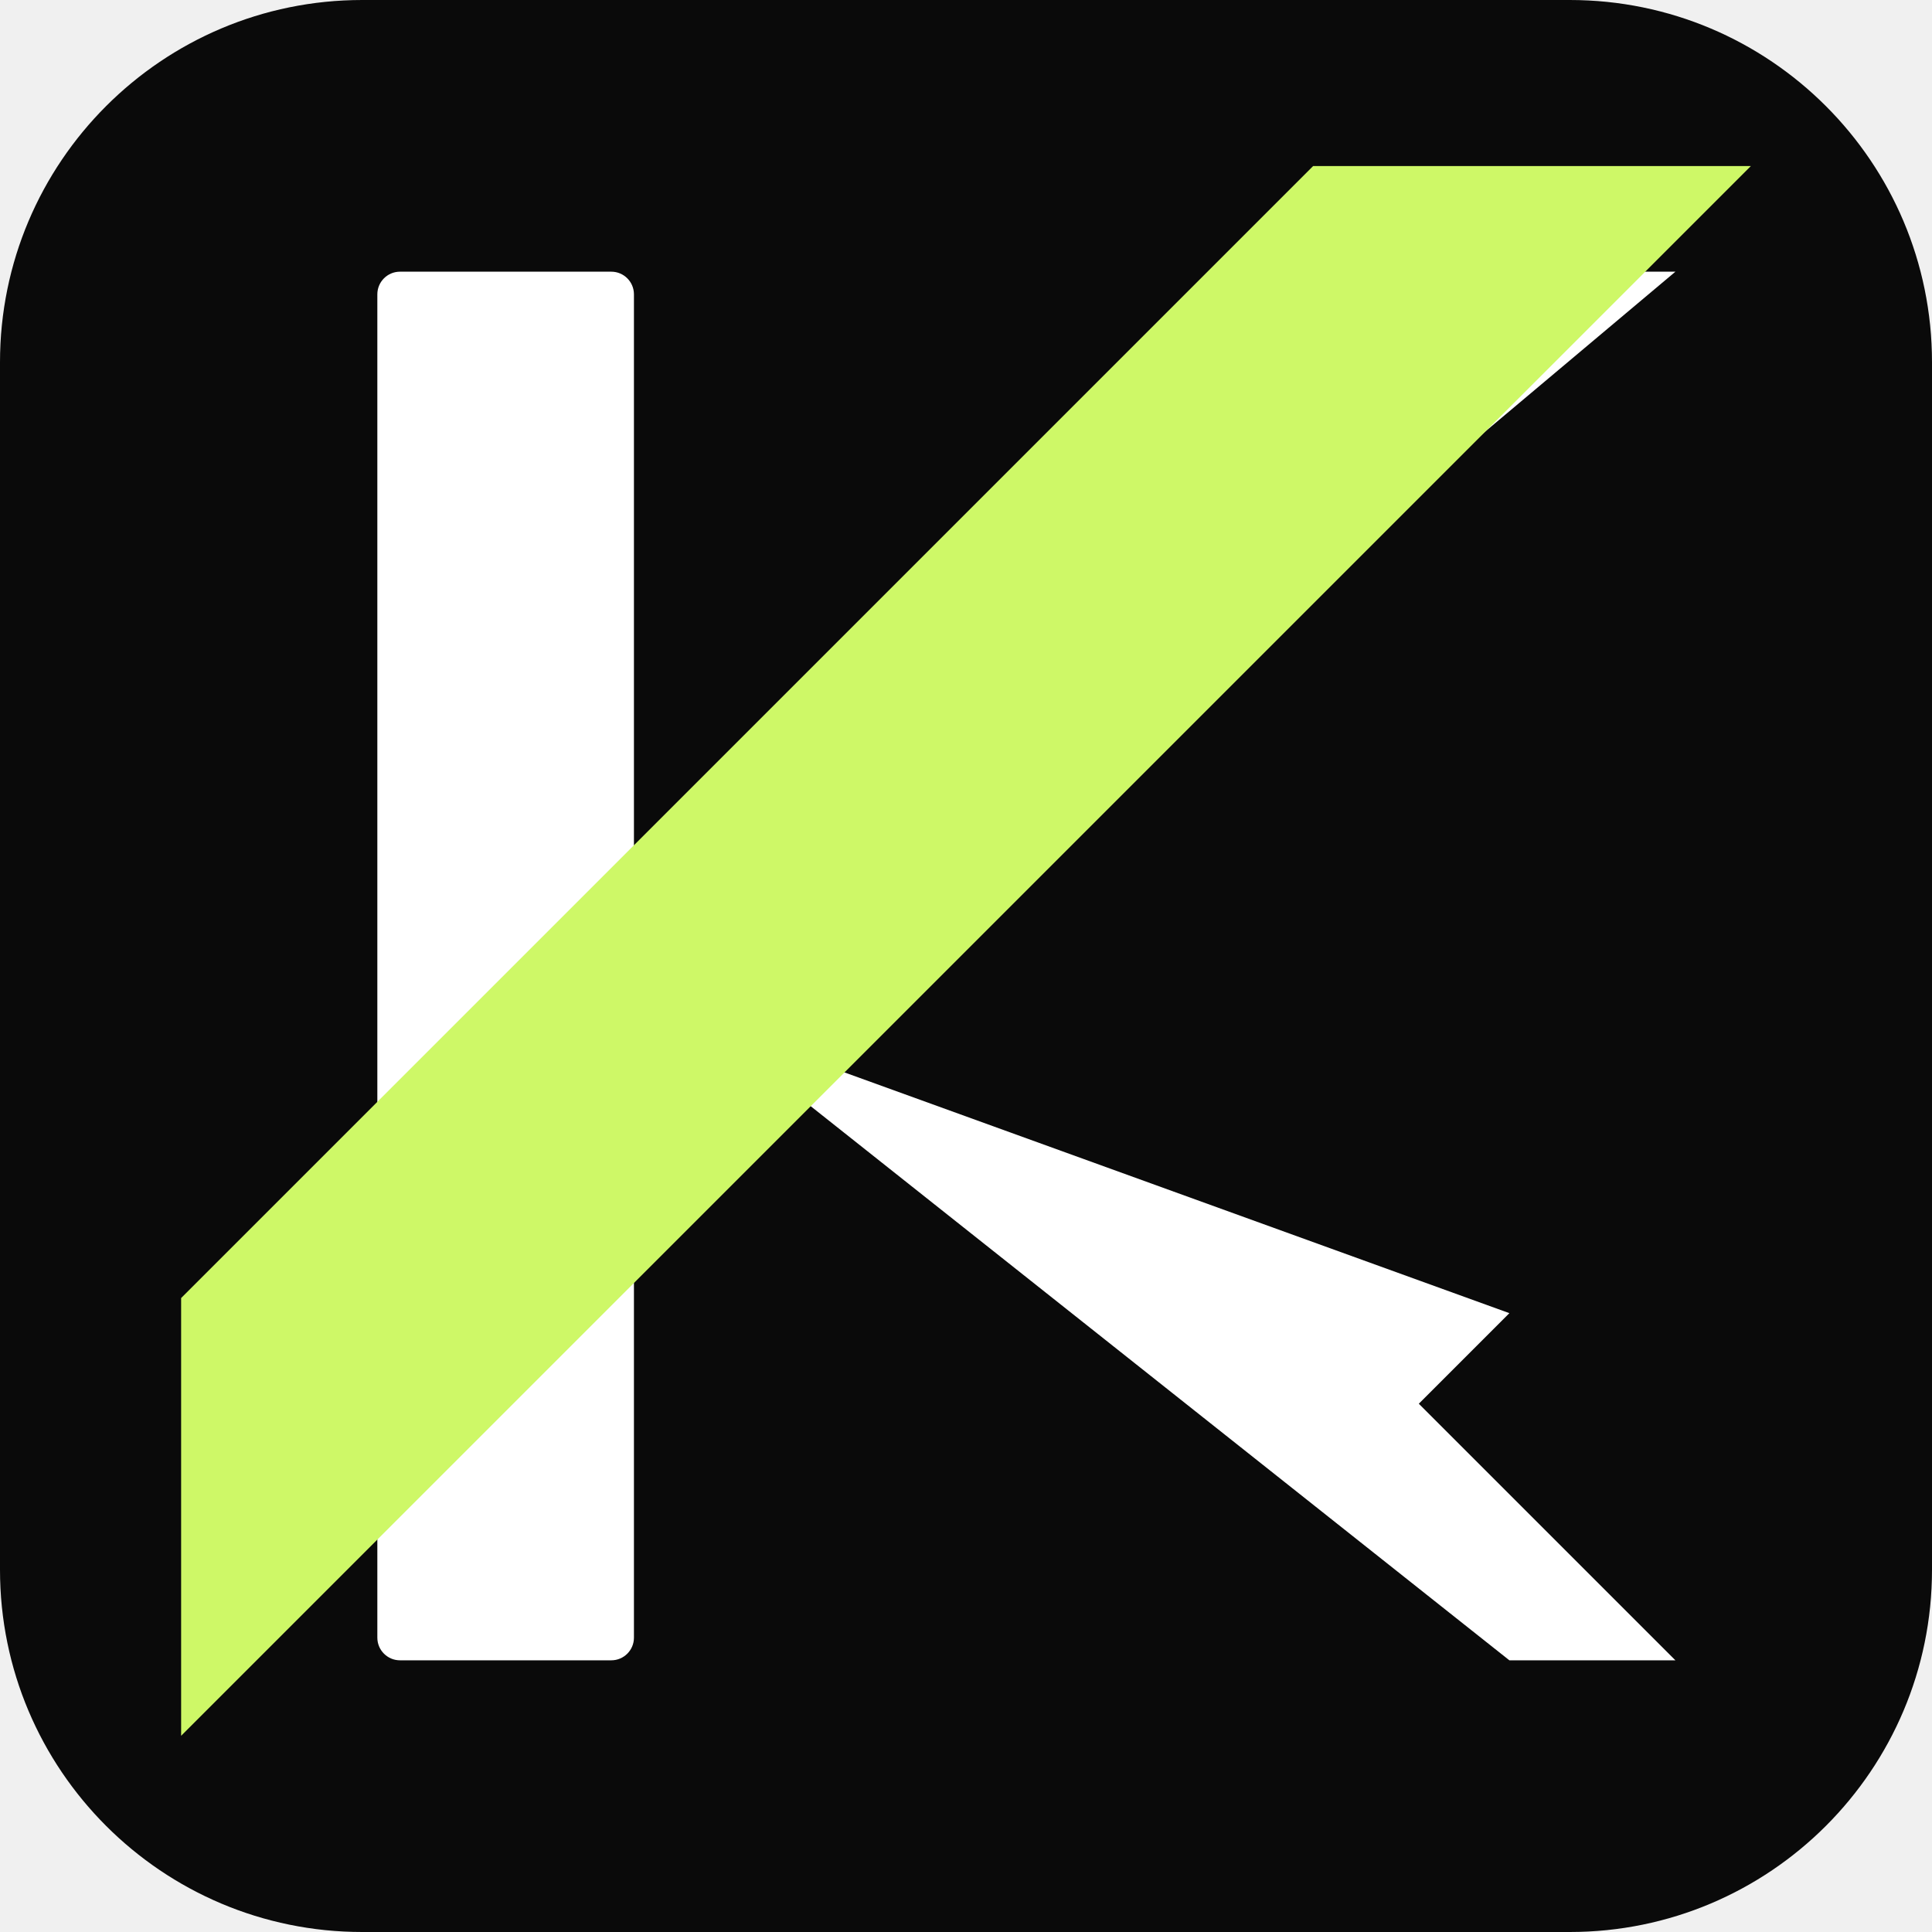
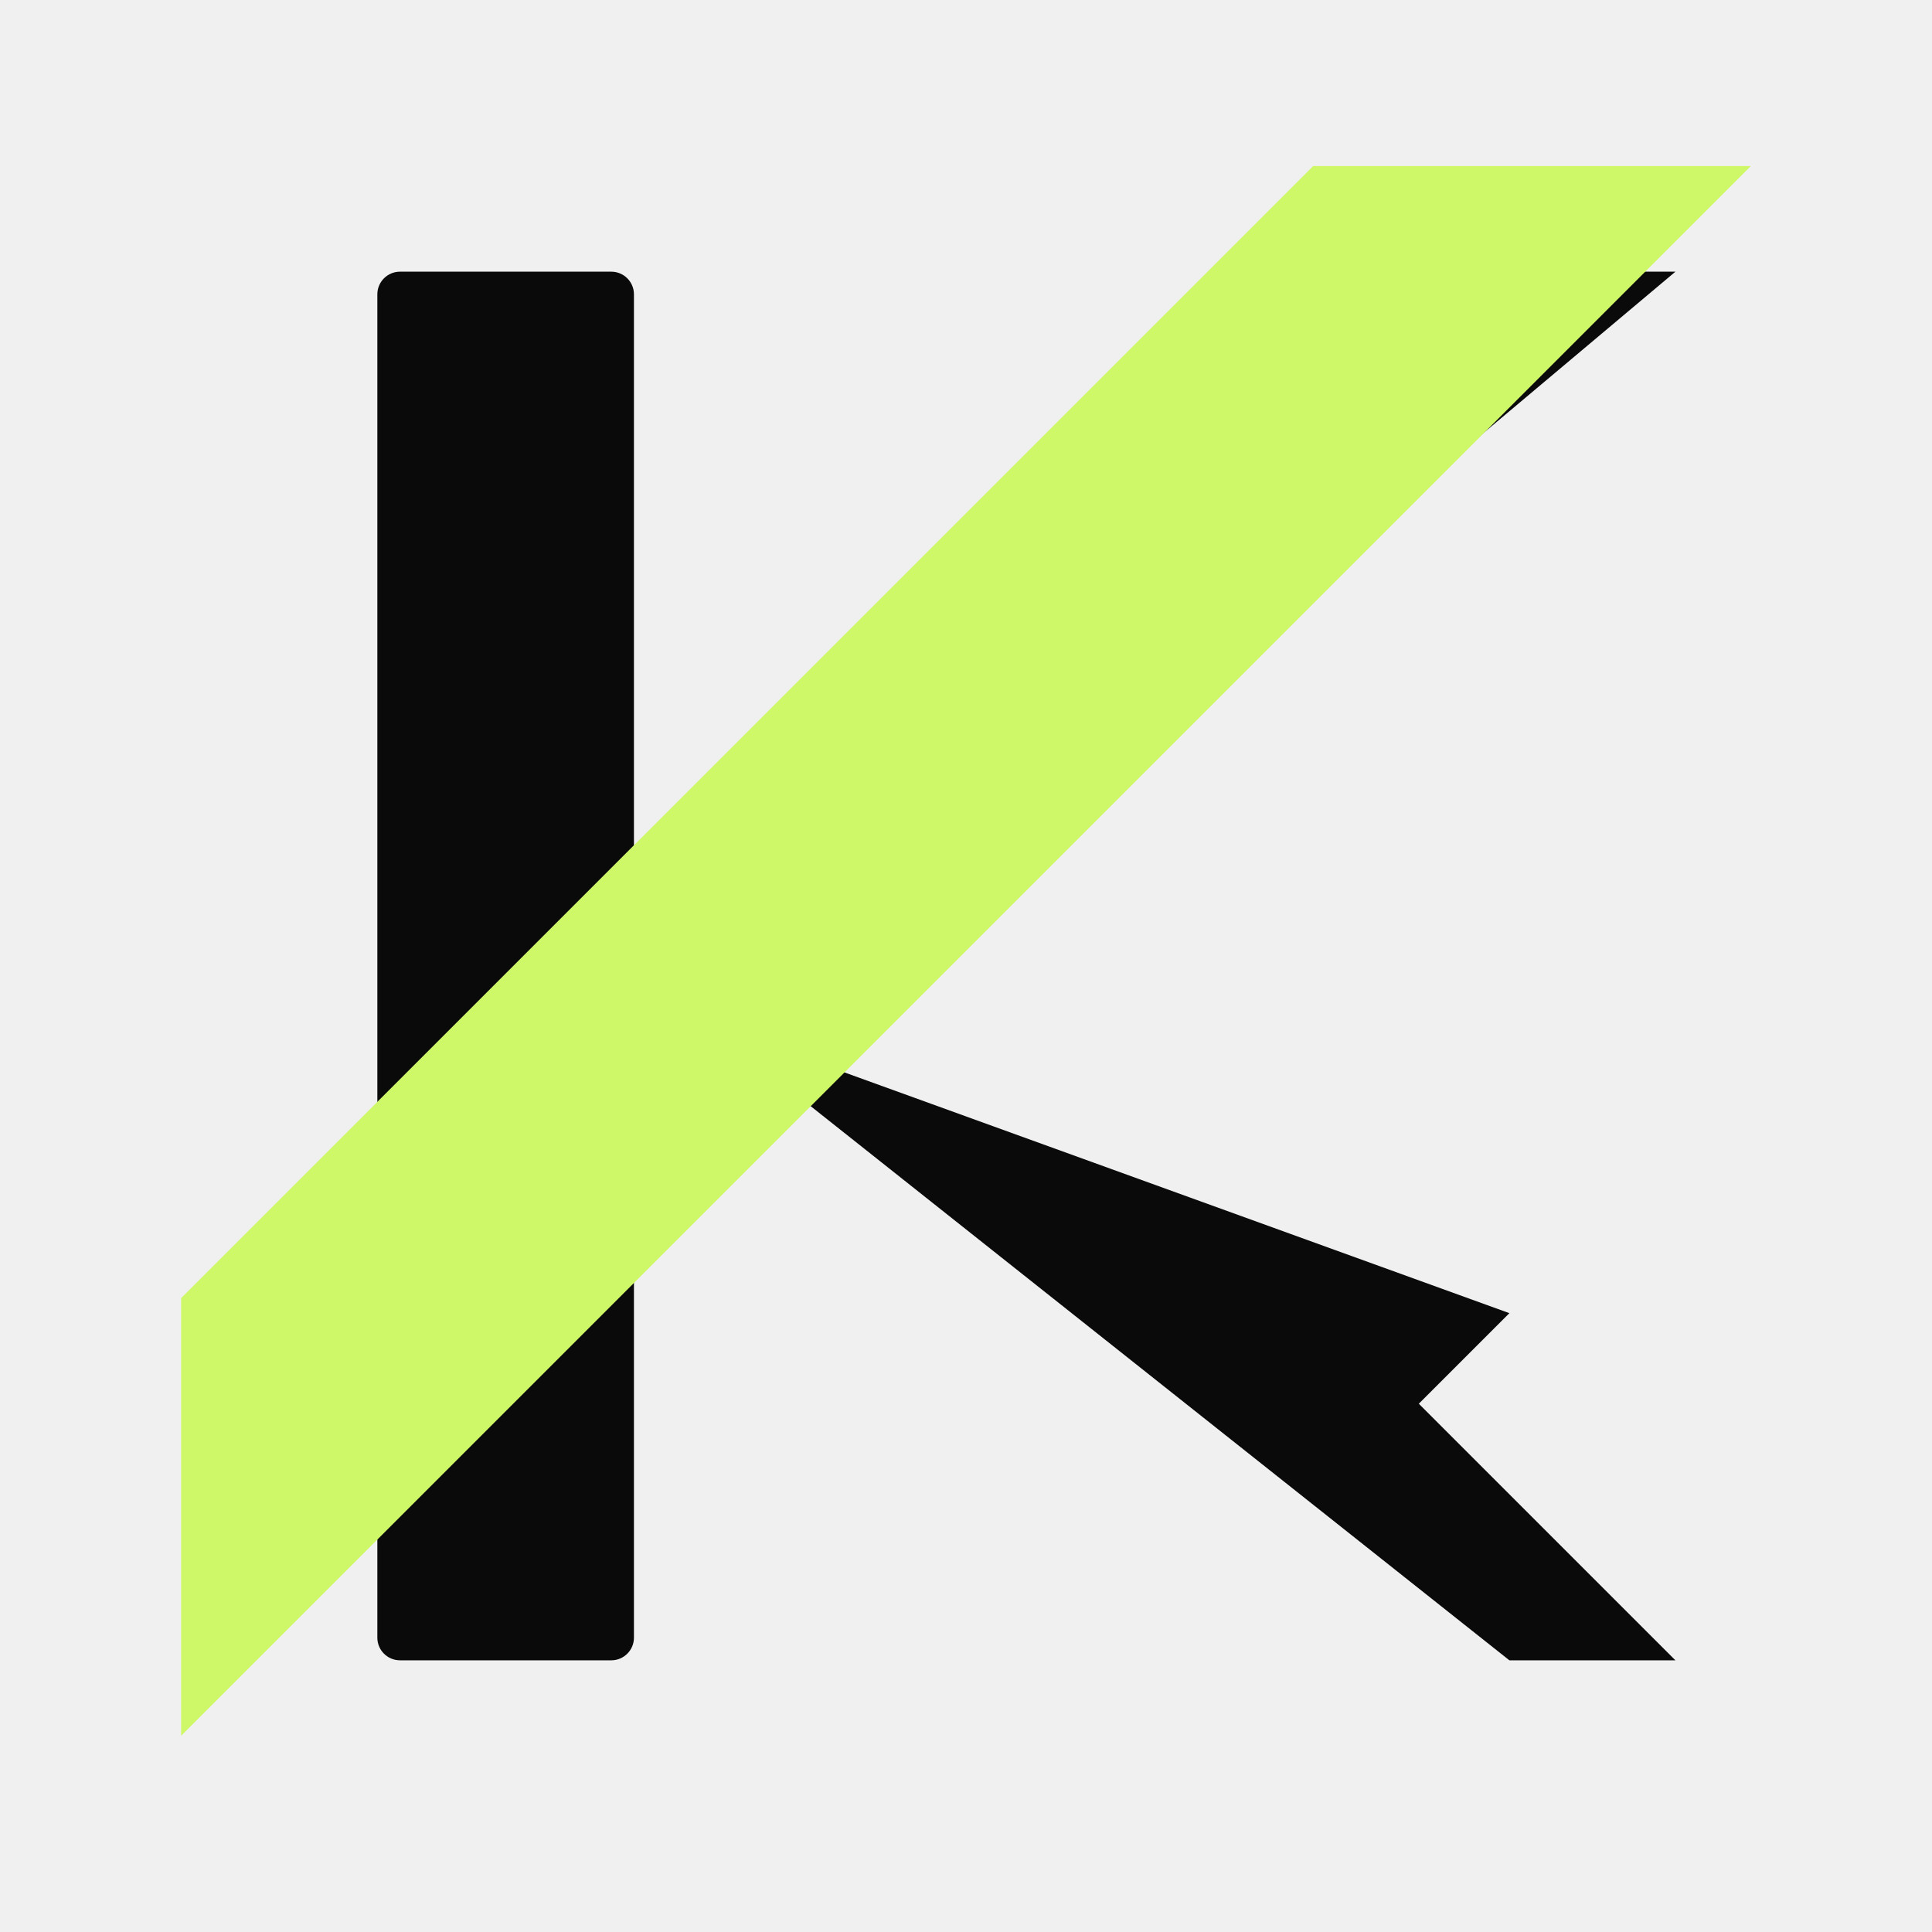
<svg xmlns="http://www.w3.org/2000/svg" viewBox="0 0 256 256" role="img" aria-label="Kandown">
-   <rect width="256" height="256" rx="48" ry="48" fill="#0a0a0a" />
-   <rect x="50" y="36" width="34" height="184" rx="3" ry="3" fill="#ffffff" />
-   <path d="M 84 128 L 200 36 L 222 36 L 84 152 Z" fill="#ffffff" />
-   <path d="M 84 128 L 200 220 L 222 220 L 188 186 L 200 174 L 84 132 Z" fill="#ffffff" />
-   <path d="M 232 22 L 174 22 L 24 172 L 24 230 Z" fill="#cef867" />
+   <style>
+     .k     { fill: #0a0a0a; }
+     .slash { fill: #cef867; }
+     @media (prefers-color-scheme: dark) {
+       .k { fill: #ffffff; }
+     }
+   </style>
+   <rect class="k" x="50" y="36" width="34" height="184" rx="3" ry="3" />
+   <path class="k" d="M 84 128 L 200 36 L 222 36 L 84 152 Z" />
+   <path class="k" d="M 84 128 L 200 220 L 222 220 L 188 186 L 200 174 L 84 132 Z" />
+   <path class="slash" d="M 232 22 L 174 22 L 24 172 L 24 230 Z" />
</svg>
